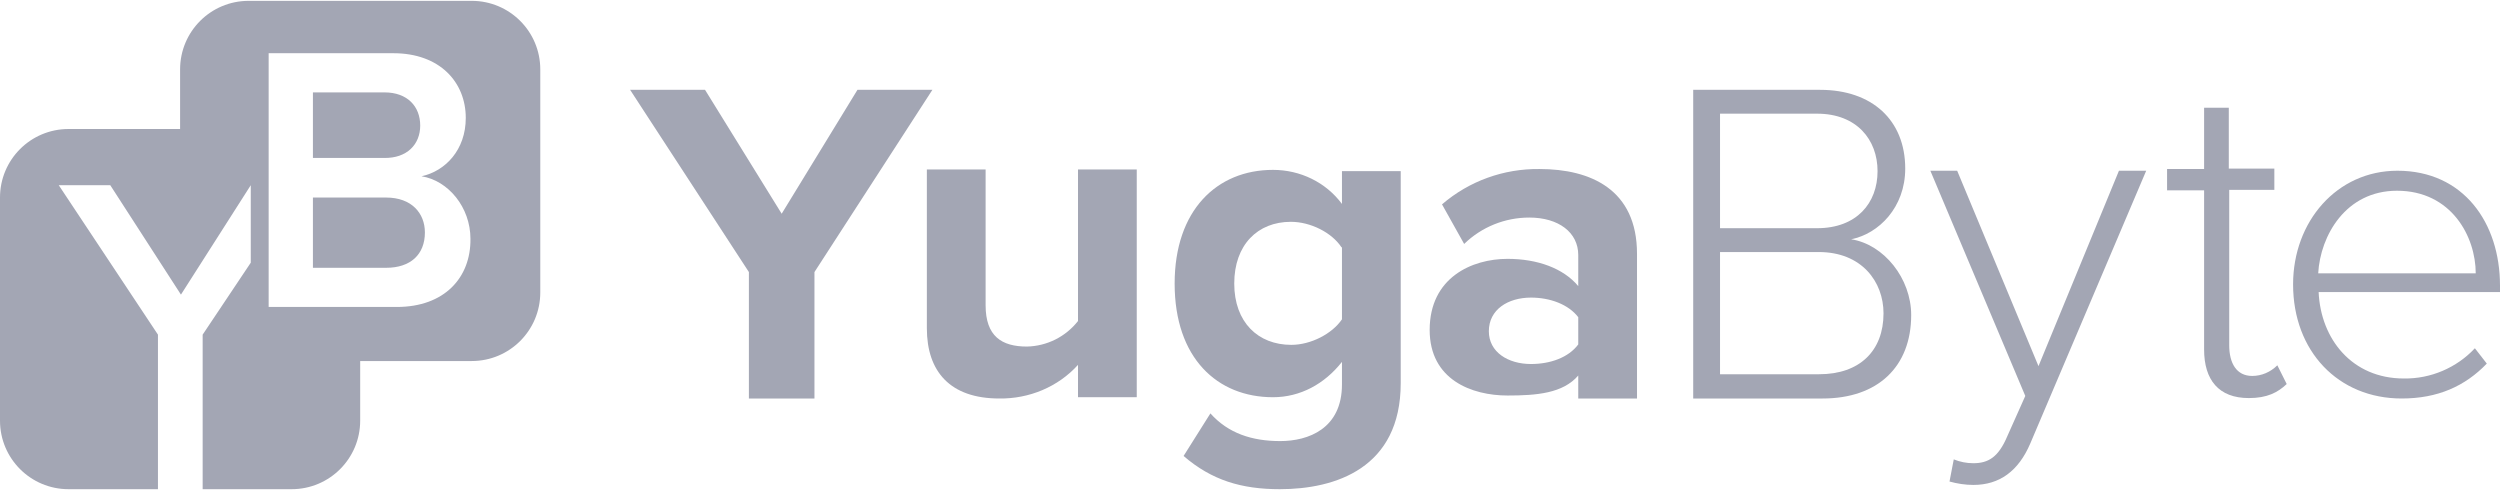
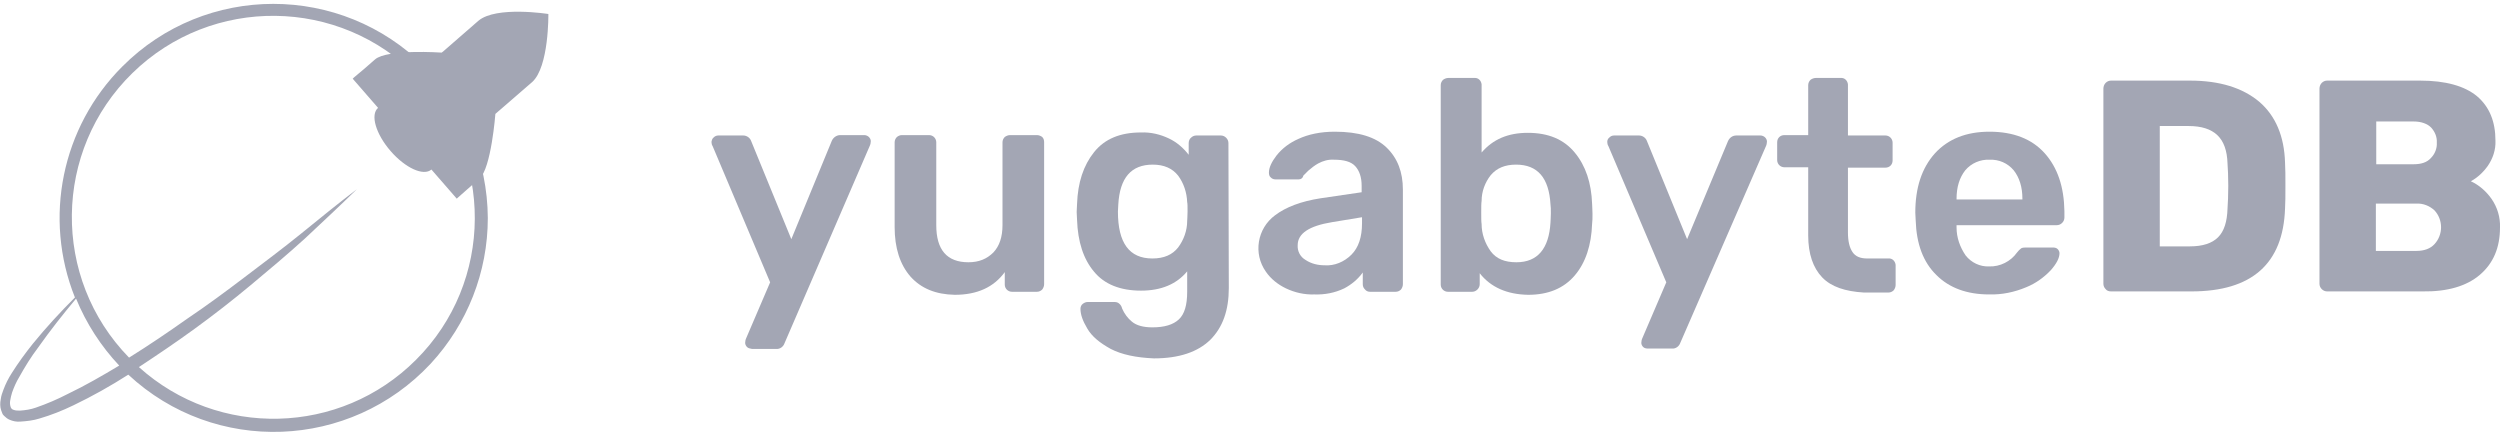
- <svg xmlns="http://www.w3.org/2000/svg" version="1.1" id="Layer_1" x="0px" y="0px" viewBox="0 0 587.2 115.1" fill="#a3a6b4" style="enable-background:new 0 0 587.2 115.1;" xml:space="preserve">
-   <path d="M175.9,63.9l-27.9-42.8h17.6l18,29.1l17.8-29.1H219l-27.7,42.8v29.7h-15.4V63.9z" />
-   <path d="M253.2,85.7c-4.7,5.2-11.5,8-18.5,7.9c-11.5,0-17-6.3-17-16.5V39.8h13.8v31.9c0,7.3,3.8,9.7,9.7,9.7c4.7-0.1,9.1-2.3,12-6  V39.8H267v53.5h-13.8V85.7z" />
-   <path d="M284.3,97.1c4.2,4.7,9.8,6.5,16.4,6.5s14.5-2.9,14.5-13.3V85c-4.1,5.2-9.8,8.3-16.2,8.3c-13.1,0-23.1-9.2-23.1-26.7  c0-17.2,9.9-26.7,23.1-26.7c6.4,0,12.4,2.9,16.2,8v-7.7H329V90c0,20-15.4,24.9-28.4,24.9c-9,0-16-2.1-22.6-7.8L284.3,97.1z   M315.1,58.1c-2.3-3.5-7.3-6-11.9-6c-7.8,0-13.3,5.4-13.3,14.5S295.5,81,303.3,81c4.6,0,9.6-2.6,11.9-6V58.1z" />
-   <path d="M370.7,88.2c-3.6,4.2-9.8,4.7-16.6,4.7c-8.4,0-18.3-3.7-18.3-15.4c0-12.3,9.9-16.7,18.3-16.7c7,0,13.1,2.2,16.6,6.4v-7.3  c0-5.3-4.6-8.8-11.5-8.8c-5.7,0-11.2,2.2-15.3,6.2l-5.2-9.3c6.4-5.5,14.5-8.4,22.9-8.3c12,0,22.9,4.8,22.9,19.9v34h-13.8V88.2z   M370.7,74.5c-2.3-3-6.6-4.6-11.1-4.6c-5.4,0-9.9,2.8-9.9,7.9c0,4.9,4.5,7.7,9.9,7.7c4.5,0,8.8-1.5,11.1-4.6V74.5z" />
-   <path d="M397.7,93.6V21.1h29.8c12.2,0,20,7.1,20,18.5c0,9.1-6.2,15.3-12.7,16.6c7.7,1.2,14.1,9.2,14.1,17.8  c0,12.1-7.8,19.6-20.8,19.6L397.7,93.6z M441,40.2c0-7.4-4.9-13.5-14.2-13.5h-22.8v26.9h22.8C436.1,53.6,441,47.7,441,40.2z   M442.4,73.6c0-7.4-5.1-14.4-15.2-14.4h-23.2v28.7h23.3C436.8,87.9,442.4,82.4,442.4,73.6L442.4,73.6z" />
-   <path d="M458.9,107.9c1.5,0.6,3,0.9,4.6,0.9c3.5,0,5.9-1.4,8-6.4l4.2-9.4l-22.3-52.9h6.3L478.8,86l18.9-45.9h6.4l-27.2,64  c-2.8,6.6-7.3,9.8-13.4,9.8c-1.9,0-3.8-0.3-5.6-0.8L458.9,107.9z" />
-   <path d="M517.7,82.1V44.7H509v-5h8.7V25.3h5.8v14.3h10.7v5h-10.6v36.5c0,4.2,1.7,7.2,5.4,7.2c2.2,0,4.3-0.9,5.9-2.5l2.2,4.4  c-2.1,2-4.6,3.3-8.9,3.3C521.1,93.5,517.7,89.2,517.7,82.1z" />
-   <path d="M538.6,66.8c0-14.8,10.3-26.7,24.5-26.7c15.5,0,24.1,12.2,24.1,27v1.5h-42.6c0.5,11.1,7.9,20.3,20,20.3  c6.3,0.1,12.4-2.5,16.7-7.1l2.8,3.6c-5.1,5.3-11.5,8.2-20,8.2C549.2,93.6,538.6,82.5,538.6,66.8z M563,44.8c-12,0-18,10.5-18.5,19.4  h37C581.5,55.6,575.8,44.8,563,44.8L563,44.8z" />
+ <svg xmlns="http://www.w3.org/2000/svg" version="1.1" id="Layer_1" x="0px" y="0px" viewBox="0 0 660.6 115.1" style="enable-background:new 0 0 660.6 115.1;" xml:space="preserve">
+   <style type="text/css">
+ 	.st0{fill:#A3A6B4;}
+ </style>
  <g>
-     <path d="M98.7,29.5c0-4.5-3-7.8-8.4-7.8H73.5v15.4h16.7C95.6,37.2,98.7,33.9,98.7,29.5z" />
-     <path d="M90.7,46.4H73.5v16.5h17.2c5.7,0,9.1-3.1,9.1-8.3C99.8,50.1,96.7,46.4,90.7,46.4z" />
-     <path d="M110.8,0.2H58.4c-8.9,0-16.1,7.2-16.1,16.1v14H16.1C7.2,30.3,0,37.5,0,46.4v52.4c0,8.9,7.2,16.1,16.1,16.1h21V78.6   L13.8,43.5h12.1l16.6,25.7l16.4-25.7v18.2L47.6,78.6v36.3h20.9c8.9,0,16.1-7.2,16.1-16.1v-14h26.2c8.9,0,16.1-7.2,16.1-16.1   c0,0,0,0,0,0V16.3C126.9,7.4,119.7,0.2,110.8,0.2z M93.2,72.1H63.1V12.5h29.3c10.9,0,17,6.8,17,15.2c0,7.5-4.8,12.5-10.4,13.7   c6.3,1,11.5,7.3,11.5,14.7C110.6,65.2,104.4,72.1,93.2,72.1z" />
+     <path class="st0" d="M197.4,91.7c-0.3-0.3-0.5-0.7-0.5-1.1c0-0.4,0.1-0.9,0.3-1.3l6.3-14.7l-15.2-36c-0.2-0.3-0.3-0.7-0.3-1.1   c0.1-0.5,0.2-0.9,0.6-1.2c0.3-0.3,0.7-0.5,1.2-0.5h6.6c0.9,0,1.8,0.6,2.1,1.5l10.6,25.9l10.7-26c0.4-0.9,1.3-1.5,2.2-1.5h6.4   c0.4,0,0.9,0.2,1.2,0.5c0.3,0.3,0.5,0.7,0.5,1.1c0,0.4-0.1,0.9-0.3,1.3l-22.5,52.1c-0.3,0.9-1.2,1.6-2.2,1.5h-6.4   C198.1,92.1,197.7,92,197.4,91.7z" />
+     <path class="st0" d="M240.6,73.1c-2.8-3.2-4.2-7.6-4.2-13.1V37.6c0-0.5,0.2-1,0.6-1.4c0.4-0.3,0.8-0.5,1.3-0.5h7.2   c1.1,0,1.9,0.9,1.9,1.9c0,0,0,0,0,0v21.9c0,6.5,2.8,9.8,8.5,9.8c2.8,0,4.9-0.9,6.6-2.6c1.6-1.7,2.4-4.1,2.4-7.2V37.6   c0-0.5,0.2-1,0.6-1.4c0.4-0.3,0.9-0.5,1.4-0.5h7.1c0.5,0,1,0.2,1.4,0.5c0.4,0.4,0.5,0.9,0.5,1.4v37.5c0,0.5-0.2,1-0.5,1.4   c-0.4,0.4-0.9,0.6-1.4,0.6h-6.6c-1,0-1.9-0.8-1.9-1.9c0,0,0,0,0,0v-3.3c-2.9,4-7.3,6-13.2,6C247.2,77.8,243.4,76.2,240.6,73.1z" />
+     <path class="st0" d="M293.5,92.2c-2.9-1.6-5-3.3-6.2-5.4c-1.2-2-1.8-3.7-1.8-5.2c0-0.5,0.2-1,0.6-1.3c0.4-0.3,0.8-0.5,1.3-0.5h7.1   c0.4,0,0.9,0.1,1.2,0.4c0.4,0.3,0.7,0.8,0.8,1.3c0.6,1.4,1.5,2.6,2.6,3.5c1.2,1,3,1.5,5.4,1.5c3.2,0,5.5-0.7,7-2.1   c1.5-1.4,2.2-3.8,2.2-7.3v-5.4c-2.8,3.4-6.9,5.1-12.2,5.1c-5.5,0-9.7-1.7-12.4-5c-2.8-3.3-4.3-7.9-4.5-13.7l-0.1-2.1l0.1-2.1   c0.2-5.7,1.7-10.2,4.5-13.7s6.9-5.2,12.4-5.2c2.6-0.1,5.1,0.5,7.4,1.6c2.1,1,3.8,2.5,5.2,4.3v-3.1c0-0.5,0.2-1.1,0.6-1.4   c0.4-0.4,0.9-0.6,1.4-0.6h6.5c0.5,0,1,0.2,1.4,0.6c0.4,0.4,0.6,0.9,0.6,1.4l0.1,38.3c0,5.9-1.6,10.4-4.9,13.7   c-3.3,3.2-8.2,4.9-14.9,4.9C300.2,94.5,296.4,93.7,293.5,92.2z M311.3,65.4c1.5-2,2.4-4.5,2.4-7c0-0.4,0.1-1.3,0.1-2.5   c0-1.3,0-2.1-0.1-2.5c-0.1-2.5-0.9-5-2.4-7c-1.5-1.9-3.7-2.9-6.7-2.9c-5.7,0-8.7,3.5-9.1,10.5l-0.1,1.9c0,8.3,3,12.4,9.1,12.4   C307.6,68.3,309.8,67.3,311.3,65.4z" />
+     <path class="st0" d="M339.8,76.2c-2.1-1-4-2.5-5.3-4.4c-3.4-4.8-2.3-11.4,2.4-14.9c2.9-2.2,6.9-3.7,12-4.5l10.9-1.6v-1.7   c0-2.3-0.6-4-1.7-5.2s-3-1.7-5.6-1.7c-1.5-0.1-2.9,0.3-4.2,1c-0.9,0.5-1.8,1.2-2.6,1.9l-1.3,1.3c-0.1,0.6-0.6,1-1.2,1H337   c-0.5,0-0.9-0.2-1.2-0.5c-0.4-0.3-0.5-0.8-0.5-1.3c0-1.3,0.7-2.8,2-4.5c1.5-1.9,3.5-3.4,5.8-4.4c2.6-1.2,5.8-1.9,9.6-1.9   c6.3,0,10.8,1.4,13.7,4.2c2.9,2.8,4.3,6.5,4.3,11.1v25c0,0.5-0.2,1-0.5,1.4c-0.4,0.4-0.9,0.6-1.4,0.6H362c-0.5,0-1-0.2-1.3-0.6   c-0.4-0.4-0.6-0.8-0.6-1.4V72c-1.3,1.8-3,3.2-4.9,4.2c-2.5,1.2-5.2,1.7-7.9,1.6C344.7,77.9,342.1,77.3,339.8,76.2z M357.1,67.3   c1.9-1.9,2.8-4.7,2.8-8.3v-1.6l-7.9,1.3c-6.1,1-9.1,3-9.1,6.1c-0.1,1.6,0.7,3.1,2.1,3.9c1.5,1,3.3,1.4,5,1.4   C352.6,70.3,355.2,69.2,357.1,67.3z" />
+     <path class="st0" d="M391,72.2v2.9c0,0.5-0.2,1-0.6,1.4c-0.4,0.4-0.9,0.6-1.4,0.6h-6.4c-1,0-1.9-0.8-1.9-1.9c0,0,0,0,0,0V22.5   c0-0.5,0.2-1,0.6-1.4c0.4-0.3,0.9-0.5,1.4-0.5h6.9c1-0.1,1.8,0.7,1.9,1.7c0,0.1,0,0.2,0,0.3v17.7c3-3.5,7-5.2,12.2-5.2   c5.4,0,9.5,1.7,12.4,5.2c2.9,3.5,4.4,8,4.6,13.6c0,0.6,0.1,1.5,0.1,2.6s0,1.9-0.1,2.6c-0.2,5.7-1.7,10.3-4.6,13.7   c-2.9,3.4-7,5.1-12.3,5.1C398.2,77.8,393.9,75.9,391,72.2z M409.7,58.8c0-0.5,0.1-1.3,0.1-2.4s0-1.8-0.1-2.4   c-0.4-7-3.4-10.5-9.1-10.5c-2.9,0-5.1,0.9-6.7,2.8c-1.5,1.9-2.4,4.3-2.4,6.8c-0.1,0.6-0.1,1.7-0.1,3.1c0,1.4,0,2.4,0.1,3   c0,2.6,0.9,5.1,2.4,7.2c1.5,2,3.7,2.9,6.8,2.9C406.3,69.3,409.3,65.7,409.7,58.8L409.7,58.8z" />
+     <path class="st0" d="M434.2,91.7c-0.3-0.3-0.5-0.7-0.5-1.1c0-0.4,0.1-0.9,0.3-1.3l6.3-14.7l-15.3-36c-0.2-0.3-0.3-0.7-0.3-1.1   c0-0.5,0.2-0.9,0.6-1.2c0.3-0.3,0.7-0.5,1.2-0.5h6.6c0.9,0,1.8,0.6,2.1,1.5l10.6,25.9l10.8-25.9c0.4-0.9,1.2-1.5,2.2-1.5h6.4   c0.4,0,0.9,0.2,1.2,0.5c0.3,0.3,0.5,0.7,0.5,1.1c0,0.4-0.1,0.9-0.3,1.3L444,90.6c-0.3,0.9-1.2,1.6-2.2,1.5h-6.4   C435,92.1,434.5,92,434.2,91.7z" />
+     <path class="st0" d="M481.5,73.3c-2.4-2.5-3.7-6.2-3.7-11.1v-18h-6.3c-1,0-1.9-0.8-1.9-1.9v-4.7c0-1.1,0.8-1.9,1.9-1.9c0,0,0,0,0,0   h6.3V22.5c0-0.5,0.2-1,0.6-1.4c0.4-0.3,0.9-0.5,1.4-0.5h6.6c1-0.1,1.8,0.7,1.9,1.7c0,0.1,0,0.2,0,0.3v13.2h9.9   c1.1,0,1.9,0.9,1.9,1.9c0,0,0,0,0,0v4.7c0,1.1-0.8,1.9-1.9,1.9c0,0,0,0,0,0h-9.9v17.1c0,2.3,0.4,4,1.2,5.2c0.8,1.2,2.1,1.7,3.9,1.7   h5.6c1-0.1,1.8,0.7,1.9,1.7c0,0.1,0,0.2,0,0.3v5c0,0.5-0.2,1-0.5,1.4c-0.4,0.4-0.9,0.6-1.4,0.6h-6.5   C487.6,77,483.9,75.8,481.5,73.3z" />
+     <path class="st0" d="M511.7,72.7c-3.5-3.4-5.3-8.2-5.5-14.5l-0.1-2c0-6.6,1.7-11.8,5.2-15.7c3.5-3.8,8.3-5.7,14.4-5.7   c6.3,0,11.2,1.9,14.6,5.7c3.4,3.8,5.1,8.9,5.2,15.3v1.7c0,0.5-0.2,1-0.6,1.4c-0.4,0.4-0.9,0.6-1.4,0.6H517v0.6   c0,2.7,0.9,5.2,2.4,7.4c1.5,1.9,3.8,3,6.2,2.9c2.9,0.1,5.7-1.3,7.4-3.7c0.3-0.4,0.7-0.8,1.1-1.1c0.4-0.2,0.9-0.2,1.4-0.2h7   c0.4,0,0.9,0.1,1.2,0.4c0.3,0.3,0.5,0.7,0.5,1.1c0,1.3-0.8,2.8-2.3,4.5c-1.8,1.9-4,3.5-6.5,4.5c-3.1,1.3-6.4,2-9.8,1.9   C519.8,77.8,515.1,76.1,511.7,72.7z M534.4,52.7v-0.2c0-3.1-0.8-5.6-2.3-7.5c-1.6-1.9-3.9-2.9-6.4-2.8c-2.4-0.1-4.8,0.9-6.4,2.8   c-1.5,1.9-2.3,4.4-2.3,7.5v0.2H534.4z" />
+     <path class="st0" d="M556.4,76.4c-0.4-0.4-0.6-0.9-0.6-1.4V23.4c0-0.5,0.2-1.1,0.6-1.5c0.4-0.4,0.9-0.6,1.4-0.6h20.9   c7.8,0,13.9,1.9,18.3,5.6c4.3,3.7,6.6,9.1,6.8,16.1c0.1,1.5,0.1,3.6,0.1,6.1c0,2.5,0,4.6-0.1,6c-0.5,14.6-8.8,21.9-24.7,21.9h-21.3   C557.2,77,556.7,76.8,556.4,76.4z M578.7,65.1c3.3,0,5.8-0.8,7.4-2.4c1.6-1.6,2.4-4.1,2.5-7.6c0.1-1.5,0.2-3.5,0.2-6   s-0.1-4.4-0.2-5.9c-0.1-3.4-1-5.9-2.7-7.5c-1.7-1.6-4.2-2.4-7.6-2.4h-7.6v31.8L578.7,65.1z" />
+     <path class="st0" d="M613.5,76.4c-0.4-0.4-0.6-0.9-0.6-1.4V23.4c0-0.5,0.2-1.1,0.6-1.5c0.4-0.4,0.9-0.6,1.4-0.6h24.6   c6.7,0,11.7,1.4,15,4.1c3.3,2.8,4.9,6.7,4.9,11.8c0.1,2.4-0.7,4.7-2,6.6c-1.2,1.7-2.7,3.1-4.5,4.1c2.2,1,4.1,2.7,5.5,4.7   c1.5,2.2,2.3,4.8,2.2,7.5c0,5.4-1.8,9.5-5.3,12.5c-3.5,3-8.6,4.5-15.1,4.4h-25.3C614.4,77,613.9,76.8,613.5,76.4z M637.8,43.4   c2,0,3.5-0.5,4.5-1.6c1.1-1.1,1.7-2.6,1.6-4.1c0.1-1.5-0.5-2.9-1.5-4c-1-1-2.6-1.6-4.6-1.6h-9.9v11.3L637.8,43.4z M638.5,66.3   c2.1,0,3.7-0.6,4.8-1.8c2.3-2.5,2.3-6.4,0-8.9c-1.3-1.2-3-1.9-4.8-1.8h-10.7v12.5H638.5z" />
+     <path class="st0" d="M112.2,17.6c-22.1-22.1-57.9-22.1-79.9,0c-16,16-20.9,40-12.5,61c-3.9,3.9-7.6,7.9-11.1,12.2   c-2,2.5-3.9,5.1-5.6,7.8c-0.9,1.4-1.6,2.8-2.2,4.4c-0.3,0.8-0.6,1.6-0.7,2.5c-0.2,1-0.2,2,0.1,2.9c0.1,0.3,0.2,0.5,0.3,0.8   c0.1,0.3,0.3,0.5,0.5,0.7c0.4,0.4,0.9,0.8,1.4,1c0.9,0.4,1.9,0.6,2.9,0.5c1.7-0.1,3.4-0.3,5-0.8c3.1-0.9,6.1-2.1,9-3.5   c5-2.4,9.8-5.1,14.5-8.1c22.9,21.3,58.6,19.9,79.9-2.9c9.7-10.5,15.1-24.2,15.1-38.5l0,0C128.8,42.6,122.9,28.2,112.2,17.6z    M17.9,104.1c-2.7,1.4-5.5,2.6-8.4,3.6c-1.4,0.5-2.8,0.7-4.2,0.8c-0.6,0-1.2,0-1.7-0.2c-0.4-0.1-0.7-0.4-0.8-0.8   c-0.2-0.6-0.2-1.2-0.1-1.7c0.1-0.7,0.3-1.4,0.5-2.1c0.5-1.4,1.1-2.8,1.9-4.1c1.5-2.7,3.1-5.3,5-7.8c3.1-4.4,6.5-8.7,10-12.9   c2.7,6.6,6.6,12.6,11.4,17.7C27,99.3,22.5,101.9,17.9,104.1L17.9,104.1z M109.9,95.1c-20,20-52.2,20.8-73.2,1.9   c5-3.3,9.9-6.6,14.7-10.1c5.1-3.7,10.1-7.6,14.9-11.6s9.7-8.1,14.3-12.3c4.6-4.3,9.2-8.6,13.7-13c-5,3.8-9.9,7.8-14.7,11.7   s-9.9,7.7-14.9,11.5s-10,7.5-15.2,11c-5.1,3.6-10.1,7-15.4,10.3c-20.5-21-20.1-54.7,0.9-75.2s54.7-20.1,75.2,0.9   C130.7,41.2,130.5,74.6,109.9,95.1L109.9,95.1z" />
+     <path class="st0" d="M144.9,3.7c0,0-13.8-2.2-18.5,1.8l-8.5,7.4l-0.8,0.7l-0.4,0.3c0,0-14.4-1-17.6,1.8L96,18.4l0,0l-1.2,1   l-1.3,1.1l-0.3,0.3l6.7,7.7c-2.1,1.8-0.6,6.9,3.3,11.4s8.7,6.7,10.8,4.9l6.7,7.7l0.2-0.2l2.6-2.3l0,0l3.2-2.8   c3.1-2.7,4.2-17.1,4.2-17.1l0.8-0.7l0.7-0.6l8.2-7.1C145.1,17.7,144.9,3.7,144.9,3.7z M103.2,25.6l0.5-0.4L103.2,25.6z M129,31.6   l-0.5,0.4L129,31.6z" />
  </g>
</svg>
